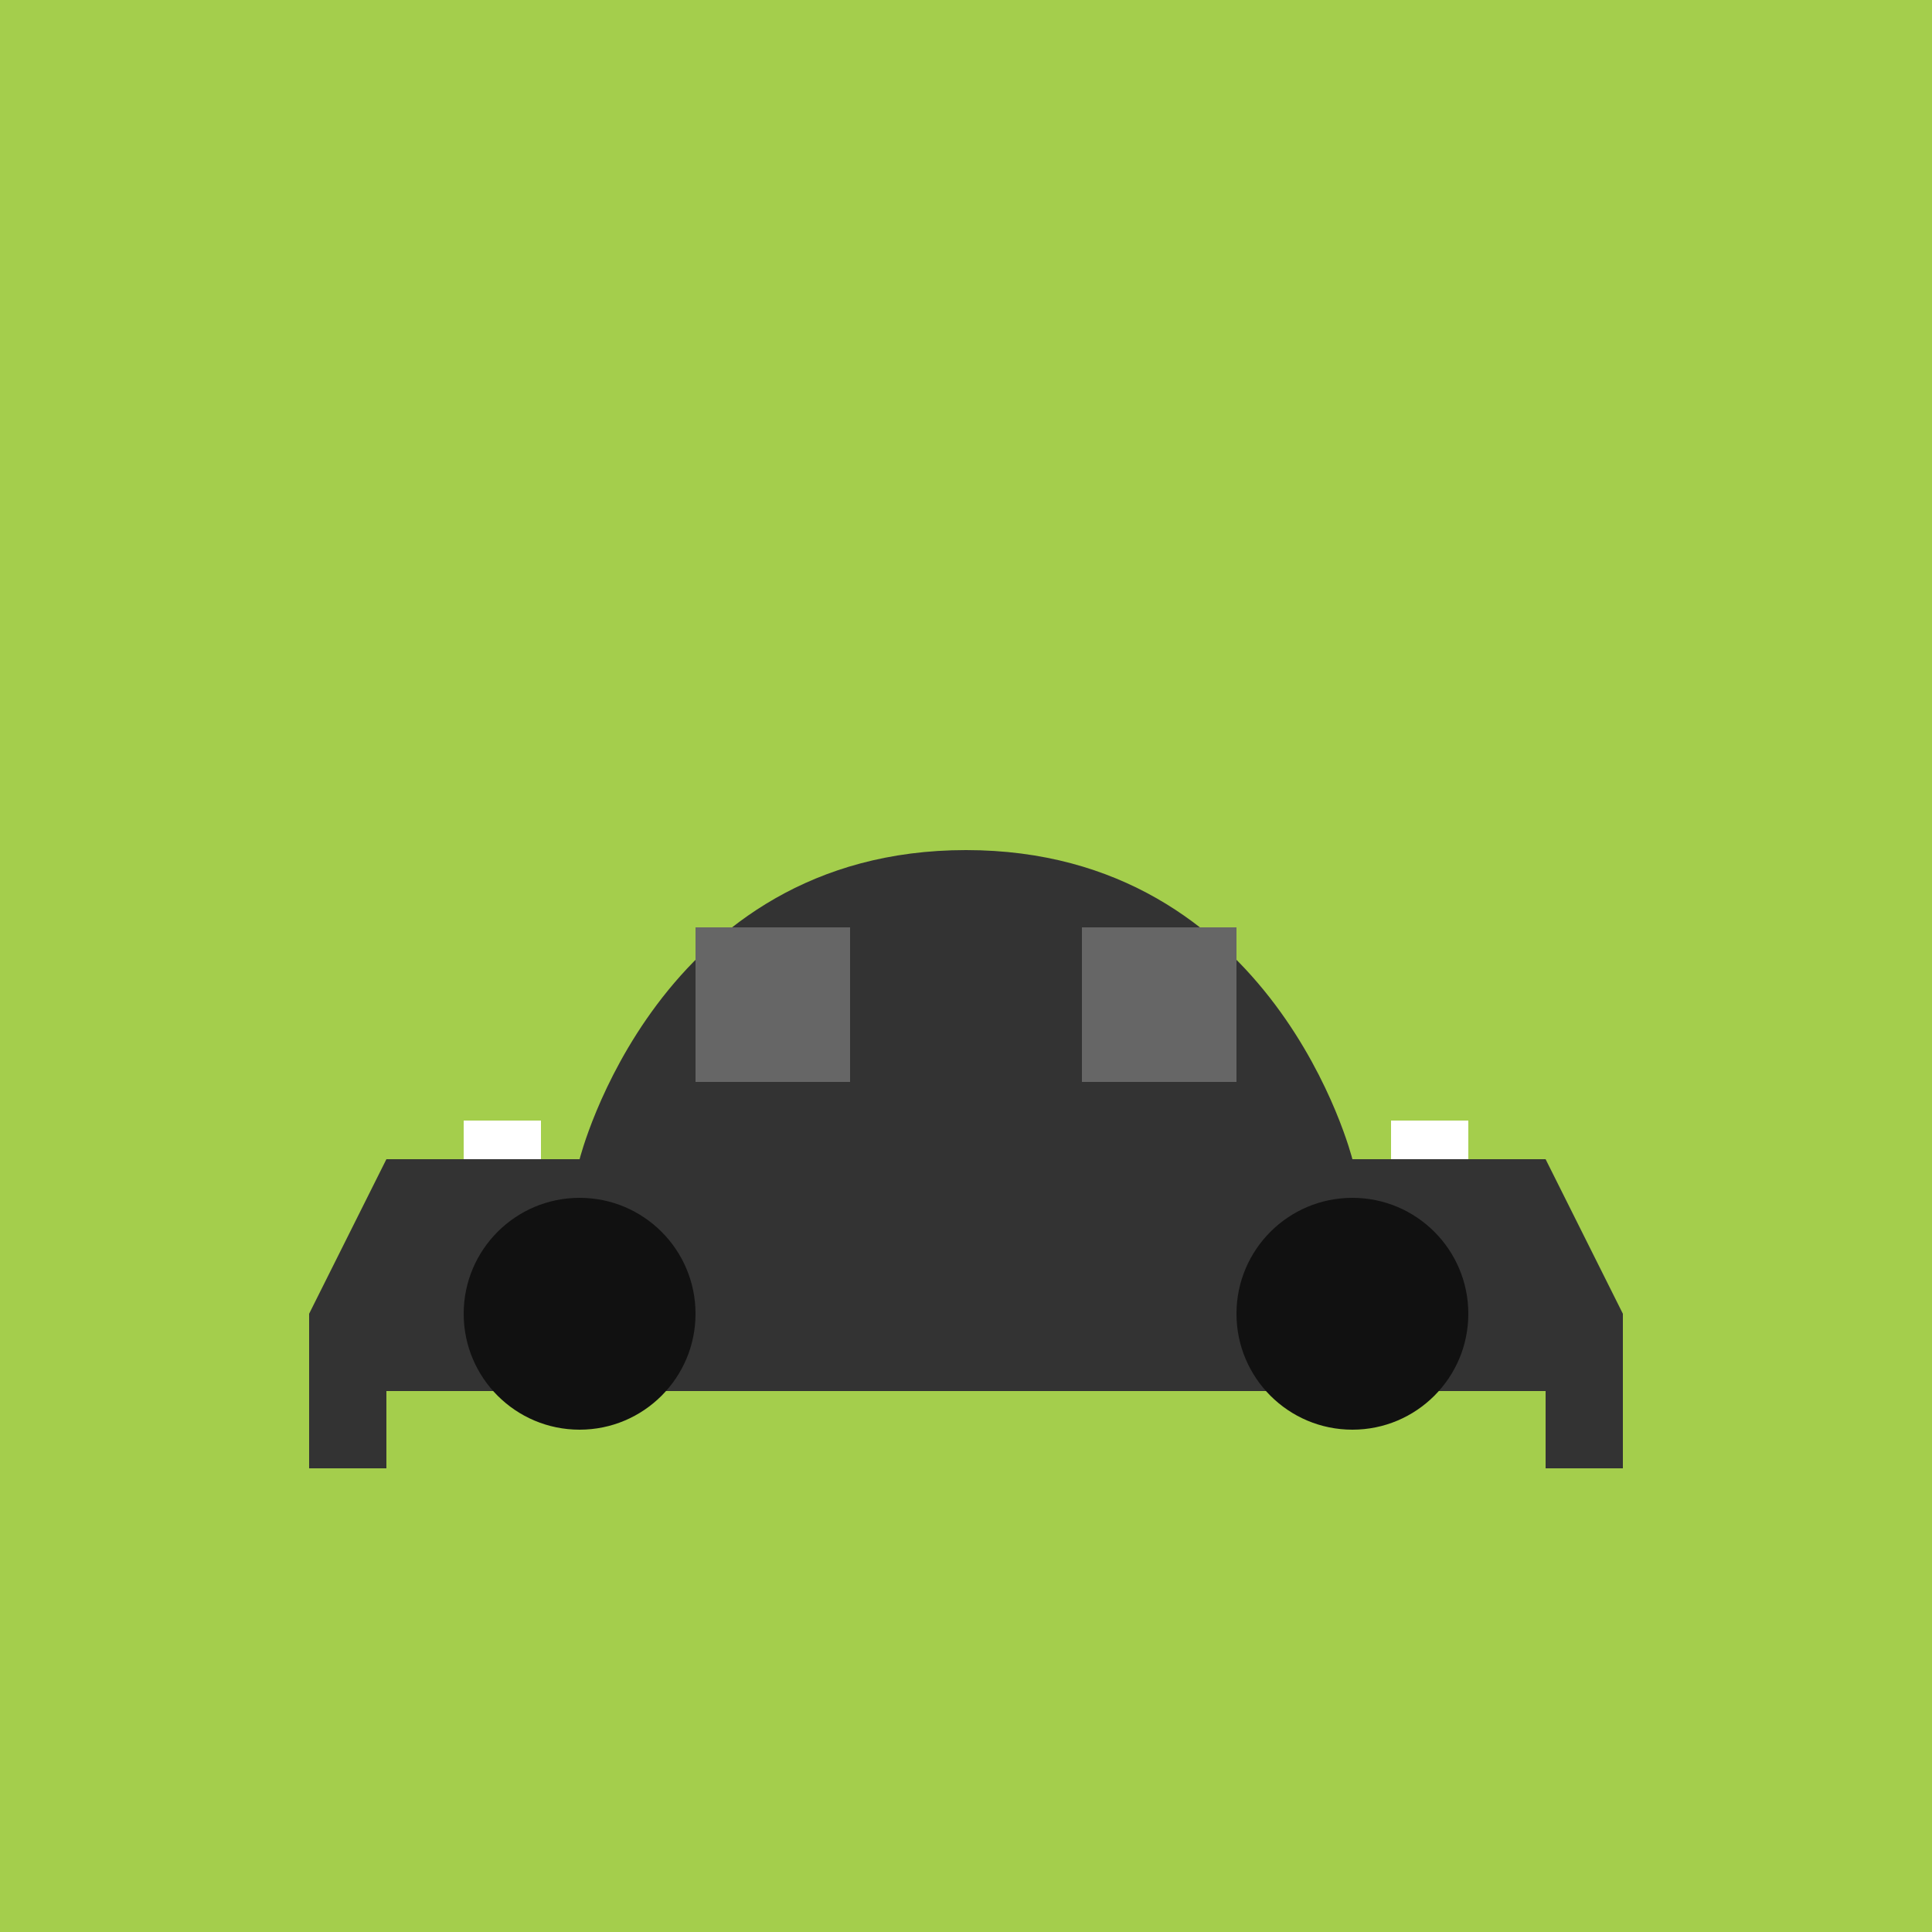
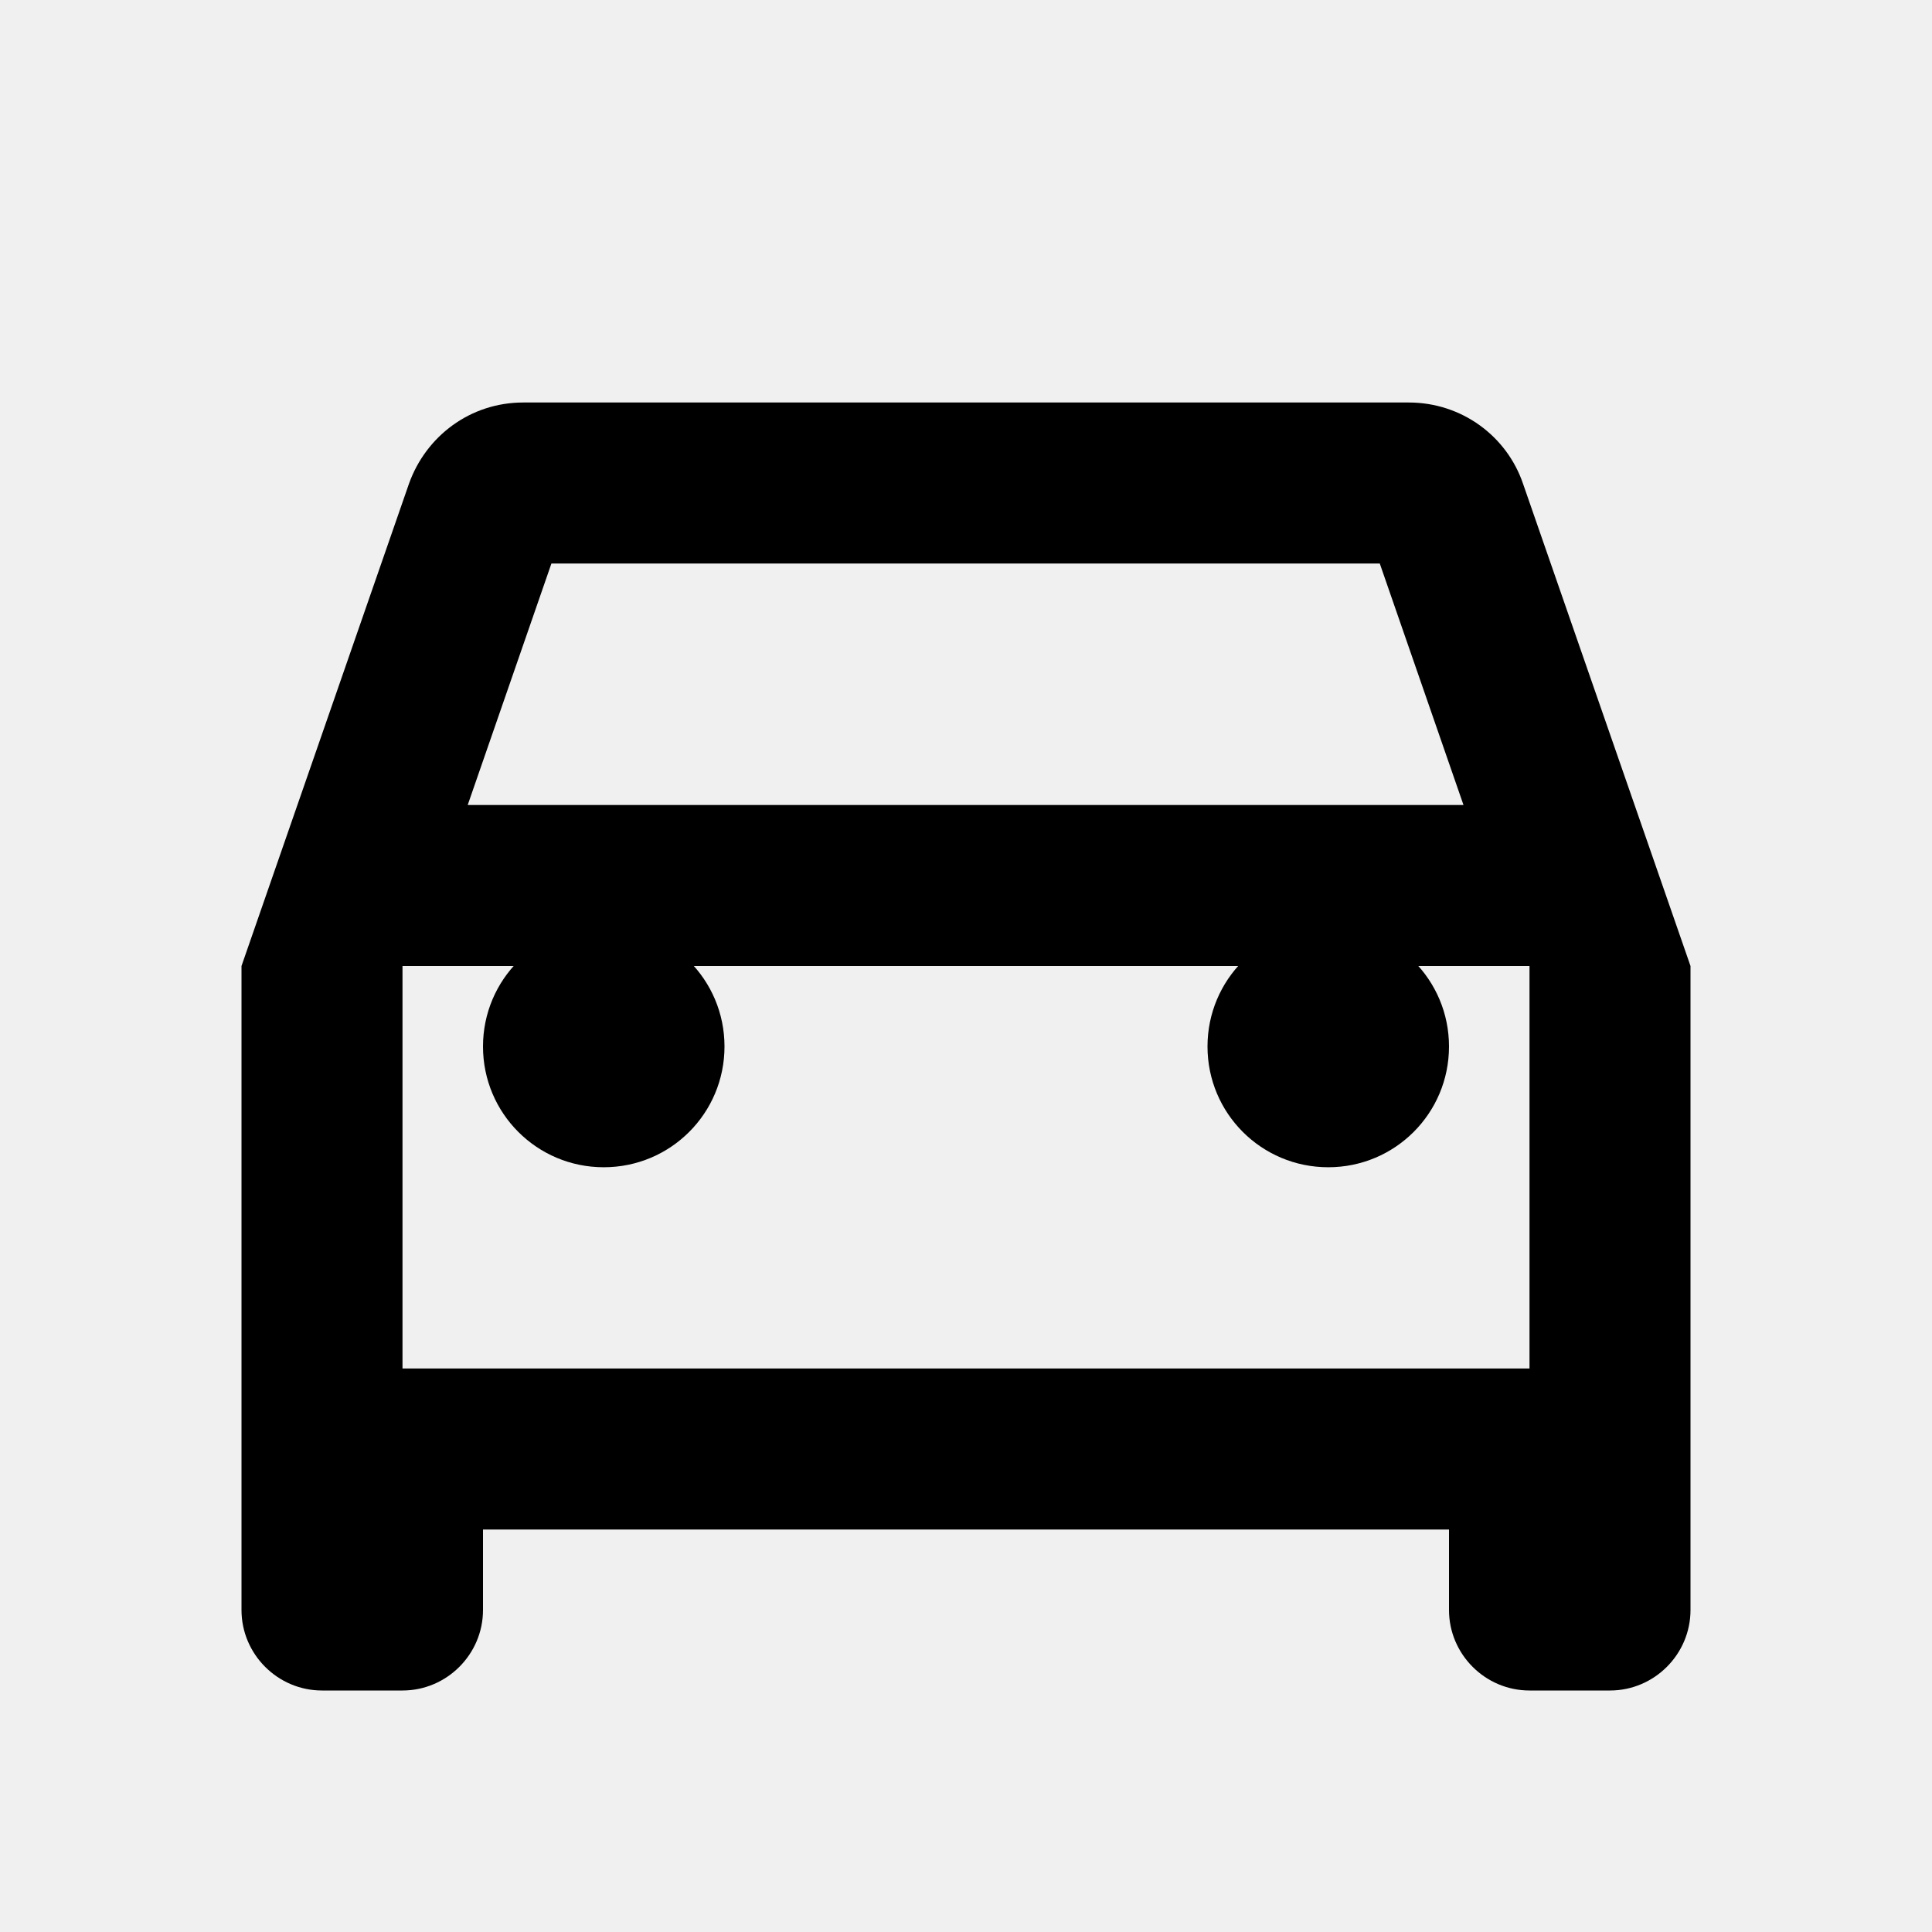
- <svg xmlns="http://www.w3.org/2000/svg" width="500" height="500" viewBox="0 0 500 500">
-   <rect width="500" height="500" fill="#A4CE4C" />
-   <path d="M100 300 L150 300 C150 300 170 220 250 220 C330 220 350 300 350 300 L400 300 L420 340 L420 380 L400 380 L400 360 L100 360 L100 380 L80 380 L80 340 L100 300" fill="#333" />
-   <path d="M180 240 L220 240 L220 280 L180 280 Z" fill="#666" />
-   <path d="M280 240 L320 240 L320 280 L280 280 Z" fill="#666" />
-   <circle cx="150" cy="340" r="30" fill="#111" />
-   <circle cx="350" cy="340" r="30" fill="#111" />
-   <rect x="120" y="290" width="20" height="10" fill="#FFF" />
-   <rect x="360" y="290" width="20" height="10" fill="#FFF" />
+ <svg xmlns="http://www.w3.org/2000/svg" width="24px" height="24px" viewBox="0 0 24 24" version="1.1">
+   <path d="M18.92,6.01C18.72,5.42,18.16,5,17.5,5h-11C5.84,5,5.29,5.42,5.08,6.01L3,12v8c0,0.55,0.45,1,1,1h1c0.55,0,1-0.45,1-1v-1 h12v1c0,0.55,0.45,1,1,1h1c0.55,0,1-0.45,1-1v-8L18.92,6.01z M6.85,7h10.29l1.04,3H5.81L6.85,7z M19,17H5v-5h14V17z M7.5,14.5 c0.83,0,1.5-0.67,1.5-1.5S8.33,11.5,7.5,11.5S6,12.17,6,13S6.67,14.5,7.5,14.5z M16.5,14.5c0.83,0,1.5-0.67,1.5-1.5 s-0.67-1.5-1.5-1.5s-1.5,0.67-1.5,1.5S15.67,14.5,16.5,14.5z" />
</svg>
